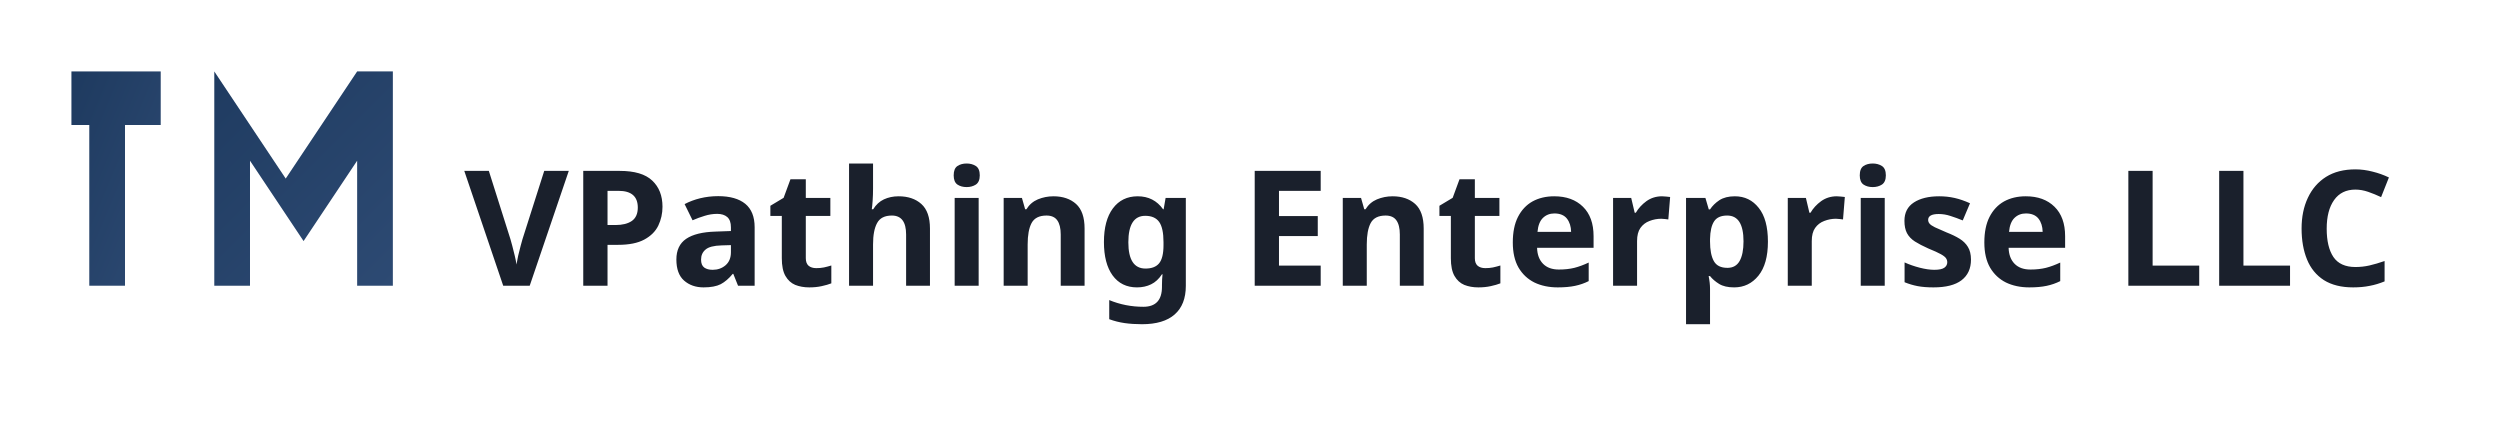
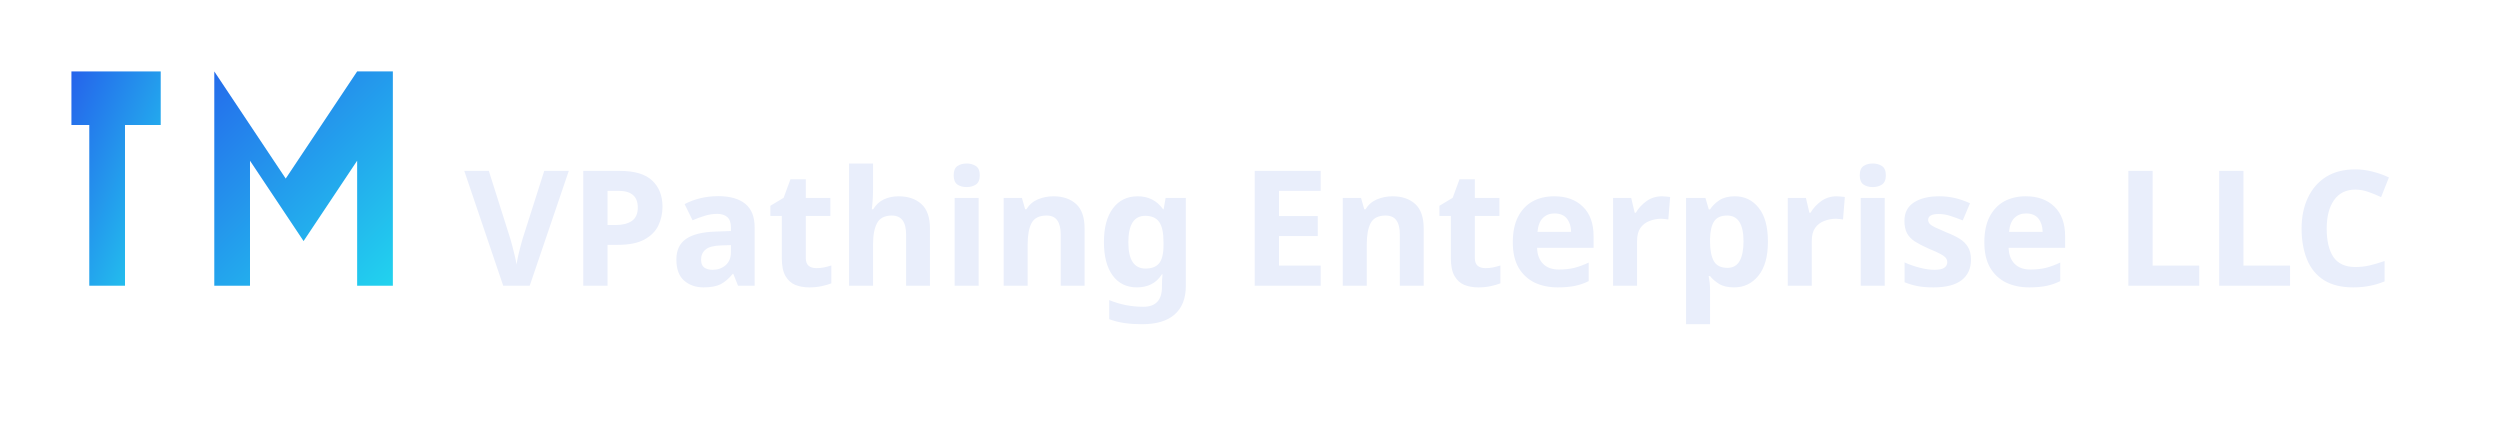
<svg xmlns="http://www.w3.org/2000/svg" viewBox="0 0 280 48" width="280" height="48" aria-hidden="true">
  <defs>
    <linearGradient id="vp-grad" x1="0%" y1="0%" x2="100%" y2="100%">
-       <stop offset="0%" style="stop-color:#1e3a5f" />
-       <stop offset="100%" style="stop-color:#2d4a73" />
+       <stop offset="0%" style="stop-color:#2563eb" />
+       <stop offset="100%" style="stop-color:#22d3ee" />
    </linearGradient>
  </defs>
  <g fill="url(#vp-grad)">
    <path d="M8 8h10v6H14v18h-4V14H8V8z" />
    <path d="M20 8h4l8 12 8-12h4v24h-4V18l-6 9-6-9v14h-4V8z" />
  </g>
-   <text x="52" y="32" font-family="Segoe UI, system-ui, sans-serif" font-size="18" font-weight="600" fill="#1a202c">VPathing Enterprise LLC</text>
+   <text x="52" y="32" font-family="Segoe UI, system-ui, sans-serif" font-size="18" font-weight="600" fill="#e9eefb">VPathing Enterprise LLC</text>
</svg>
